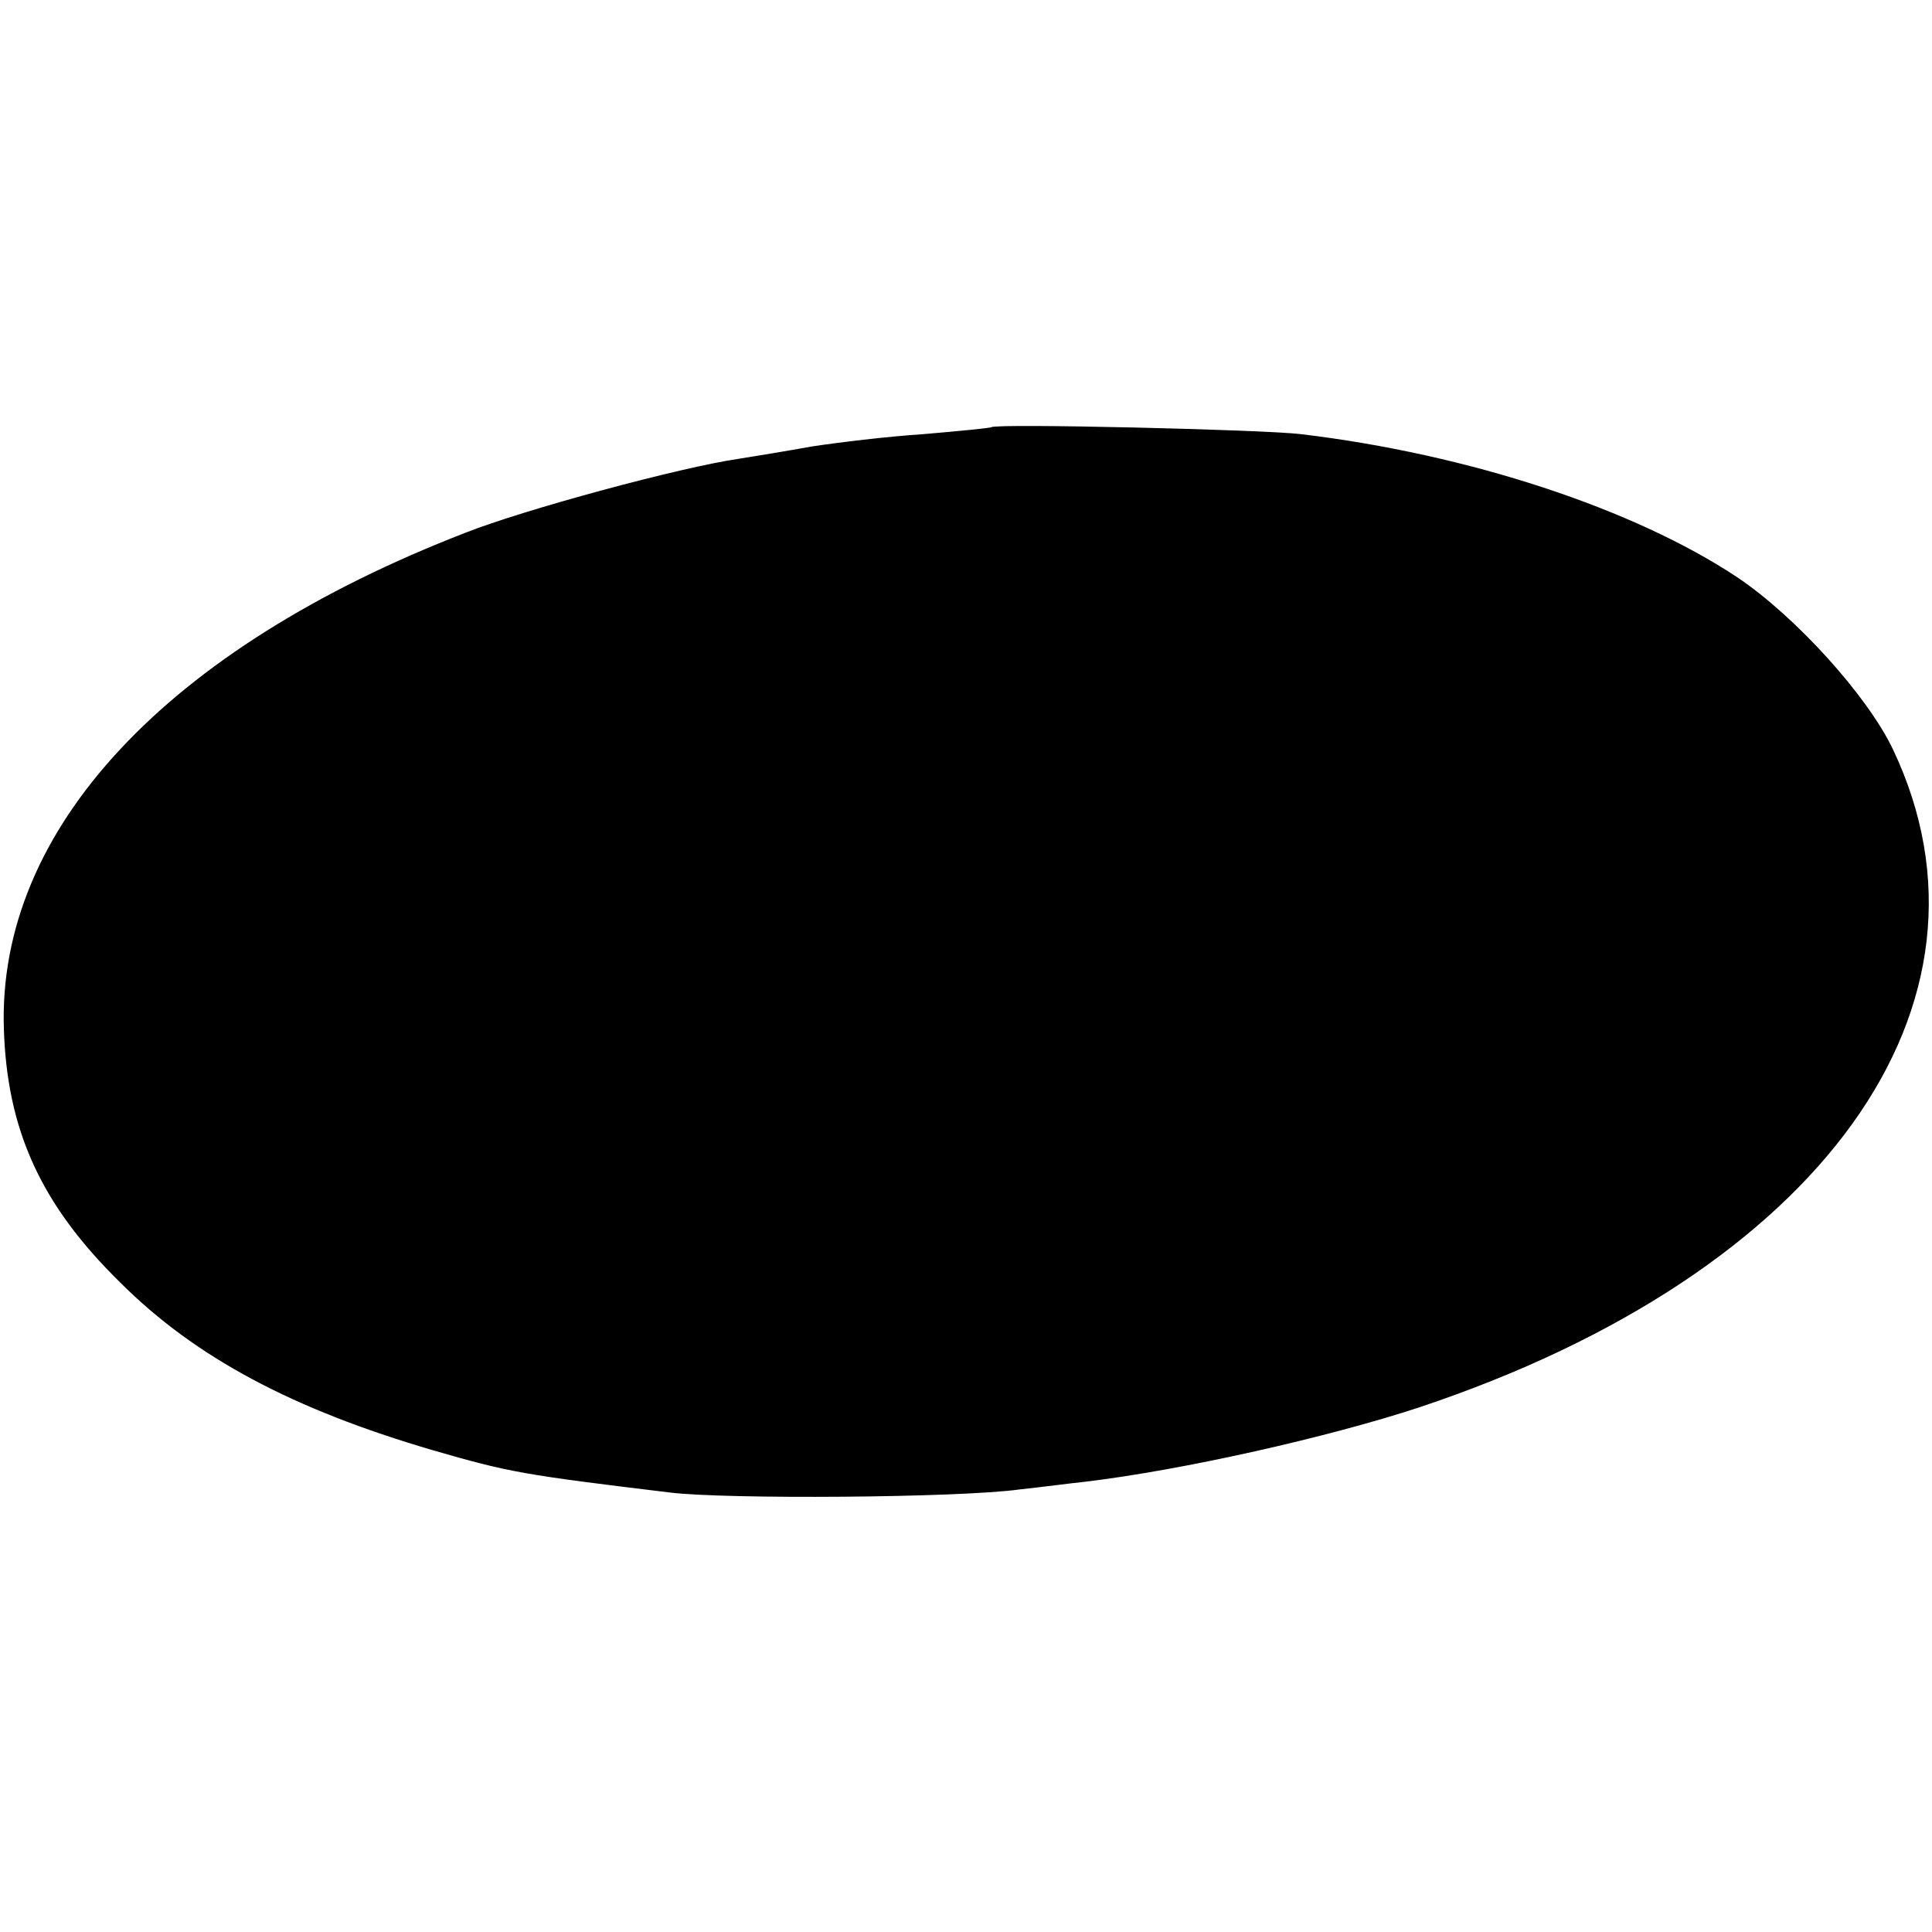
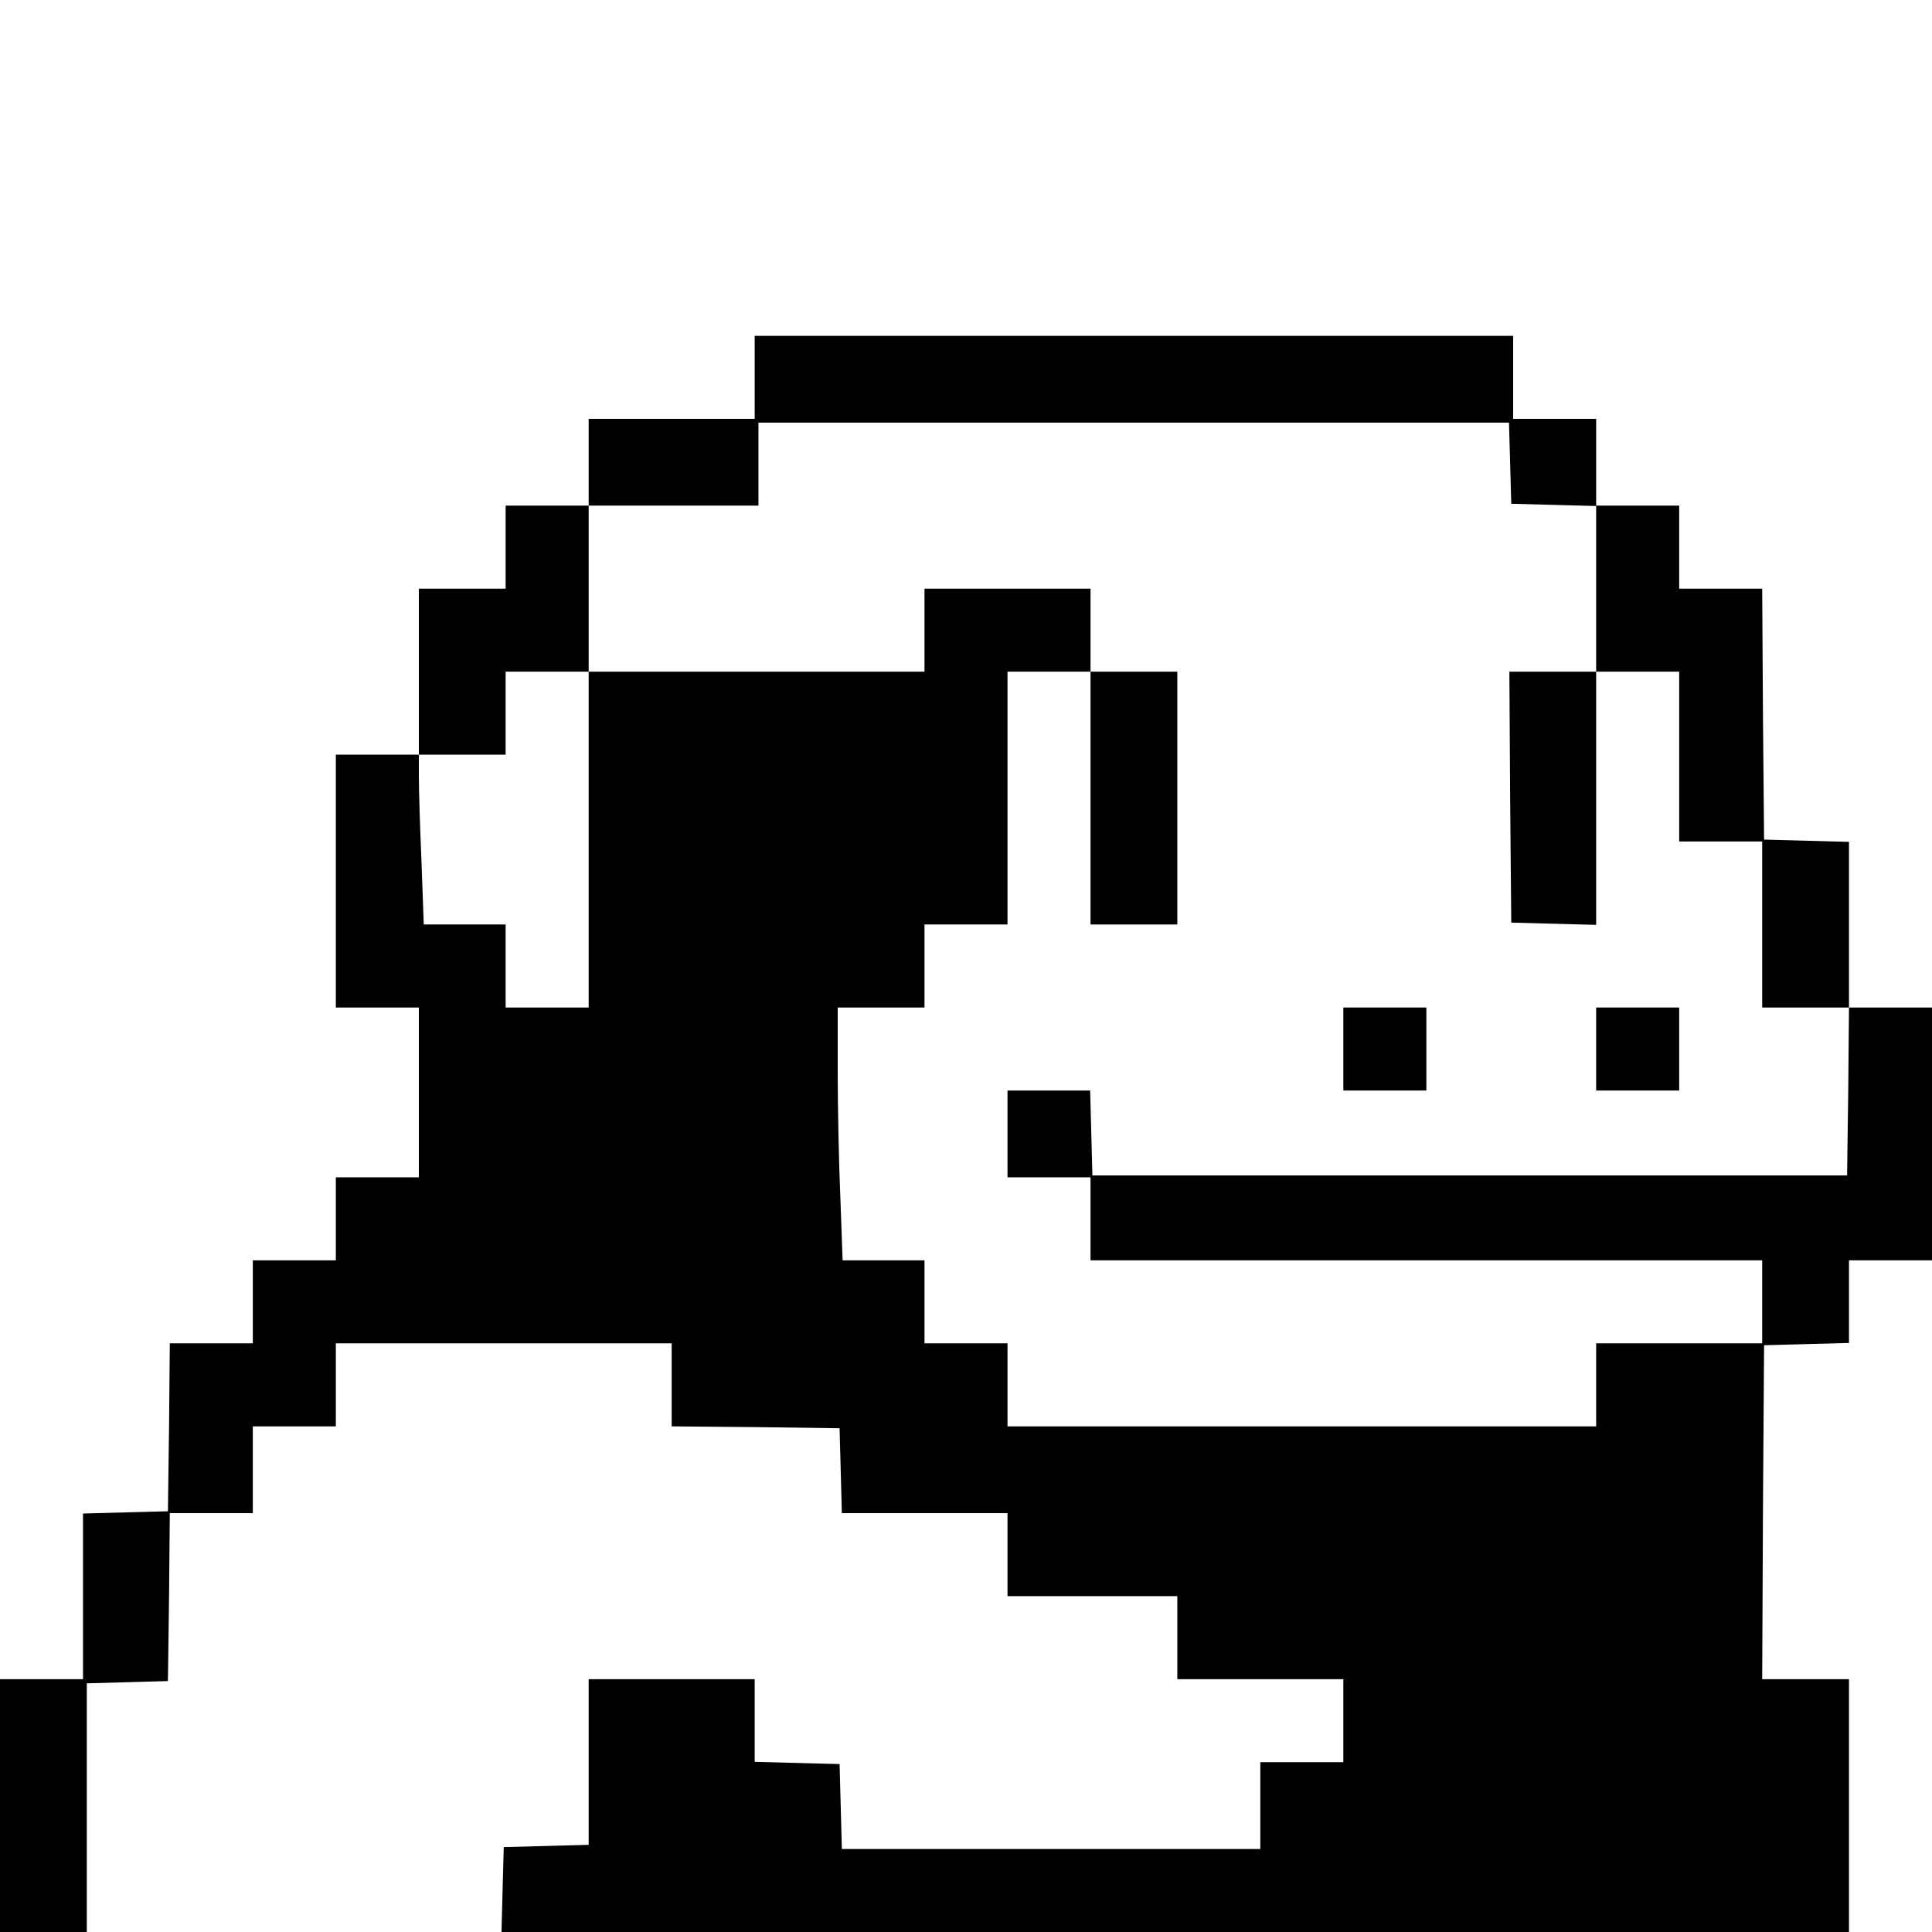
- <svg xmlns="http://www.w3.org/2000/svg" version="1.0" width="251pt" height="251pt" viewBox="0 0 251 251" preserveAspectRatio="xMidYMid meet">
-   <g transform="translate(0,251) scale(0.1,-0.1)" fill="#000000" stroke="none">
-     <path d="M1288 1955 c-1 -1 -41 -5 -88 -9 -47 -3 -112 -11 -145 -16 -33 -6 -76 -13 -95 -16 -76 -11 -279 -66 -355 -96 -390 -151 -608 -386 -600 -644 4 -132 48 -229 151 -330 98 -98 225 -165 406 -218 100 -29 118 -32 308 -55 72 -9 376 -7 455 4 28 3 66 8 85 10 126 15 317 58 435 97 521 174 772 523 614 855 -33 69 -126 172 -202 223 -134 89 -349 160 -567 186 -51 6 -396 14 -402 9z" />
+ <svg xmlns="http://www.w3.org/2000/svg" version="1.0" width="512pt" height="512pt" viewBox="0 0 512 512" preserveAspectRatio="xMidYMid meet">
+   <g transform="translate(0,512) scale(0.1,-0.1)" fill="#000000" stroke="none">
+     <path d="M2000 4120 l0 -110 -220 0 -220 0 0 -115 0 -115 -110 0 -110 0 0 -110 0 -110 -115 0 -115 0 0 -220 0 -220 -110 0 -110 0 0 -335 0 -335 110 0 110 0 0 -225 0 -225 -110 0 -110 0 0 -110 0 -110 -110 0 -110 0 0 -110 0 -110 -110 0 -110 0 -2 -222 -3 -223 -113 -3 -112 -3 0 -219 0 -220 -110 0 -110 0 0 -335 0 -335 115 0 115 0 0 330 0 329 108 3 107 3 3 222 2 223 110 0 110 0 0 115 0 115 110 0 110 0 0 110 0 110 445 0 445 0 0 -110 0 -110 223 -2 222 -3 3 -112 3 -113 219 0 220 0 0 -110 0 -110 225 0 225 0 0 -110 0 -110 220 0 220 0 0 -110 0 -110 -110 0 -110 0 0 -115 0 -115 -555 0 -554 0 -3 113 -3 112 -112 3 -113 3 0 109 0 110 -220 0 -220 0 0 -220 0 -219 -112 -3 -113 -3 -3 -112 -3 -113 1786 0 1785 0 0 335 0 335 -115 0 -115 0 2 443 3 442 113 3 112 3 0 109 0 110 110 0 110 0 0 335 0 335 -110 0 -110 0 0 220 0 219 -112 3 -113 3 -3 333 -2 332 -110 0 -110 0 0 110 0 110 -110 0 -110 0 0 115 0 115 -110 0 -110 0 0 110 0 110 -1005 0 -1005 0 0 -110z m2002 -227 l3 -108 113 -3 112 -3 0 -219 0 -220 110 0 110 0 0 -225 0 -225 110 0 110 0 0 -220 0 -220 115 0 115 0 -2 -222 -3 -223 -1000 0 -1000 0 -3 113 -3 112 -109 0 -110 0 0 -115 0 -115 110 0 110 0 0 -110 0 -110 890 0 890 0 0 -110 0 -110 -220 0 -220 0 0 -110 0 -110 -780 0 -780 0 0 110 0 110 -110 0 -110 0 0 110 0 110 -108 0 -109 0 -6 167 c-4 91 -7 242 -7 335 l0 168 115 0 115 0 0 110 0 110 110 0 110 0 0 335 0 335 110 0 110 0 0 110 0 110 -220 0 -220 0 0 -110 0 -110 -445 0 -445 0 0 -445 0 -445 -110 0 -110 0 0 110 0 110 -108 0 -109 0 -6 167 c-4 91 -7 192 -7 225 l0 58 115 0 115 0 0 110 0 110 110 0 110 0 0 220 0 220 225 0 225 0 0 110 0 110 995 0 994 0 3 -107z" />
+     <path d="M2890 3005 l0 -335 115 0 115 0 0 335 0 335 -115 0 -115 0 0 -335z" />
+     <path d="M4002 3008 l3 -333 113 -3 112 -3 0 336 0 335 -115 0 -115 0 2 -332z" />
+     <path d="M3560 2340 l0 -110 110 0 110 0 0 110 0 110 -110 0 -110 0 0 -110z" />
+     <path d="M4230 2340 l0 -110 110 0 110 0 0 110 0 110 -110 0 -110 0 0 -110z" />
  </g>
</svg>
